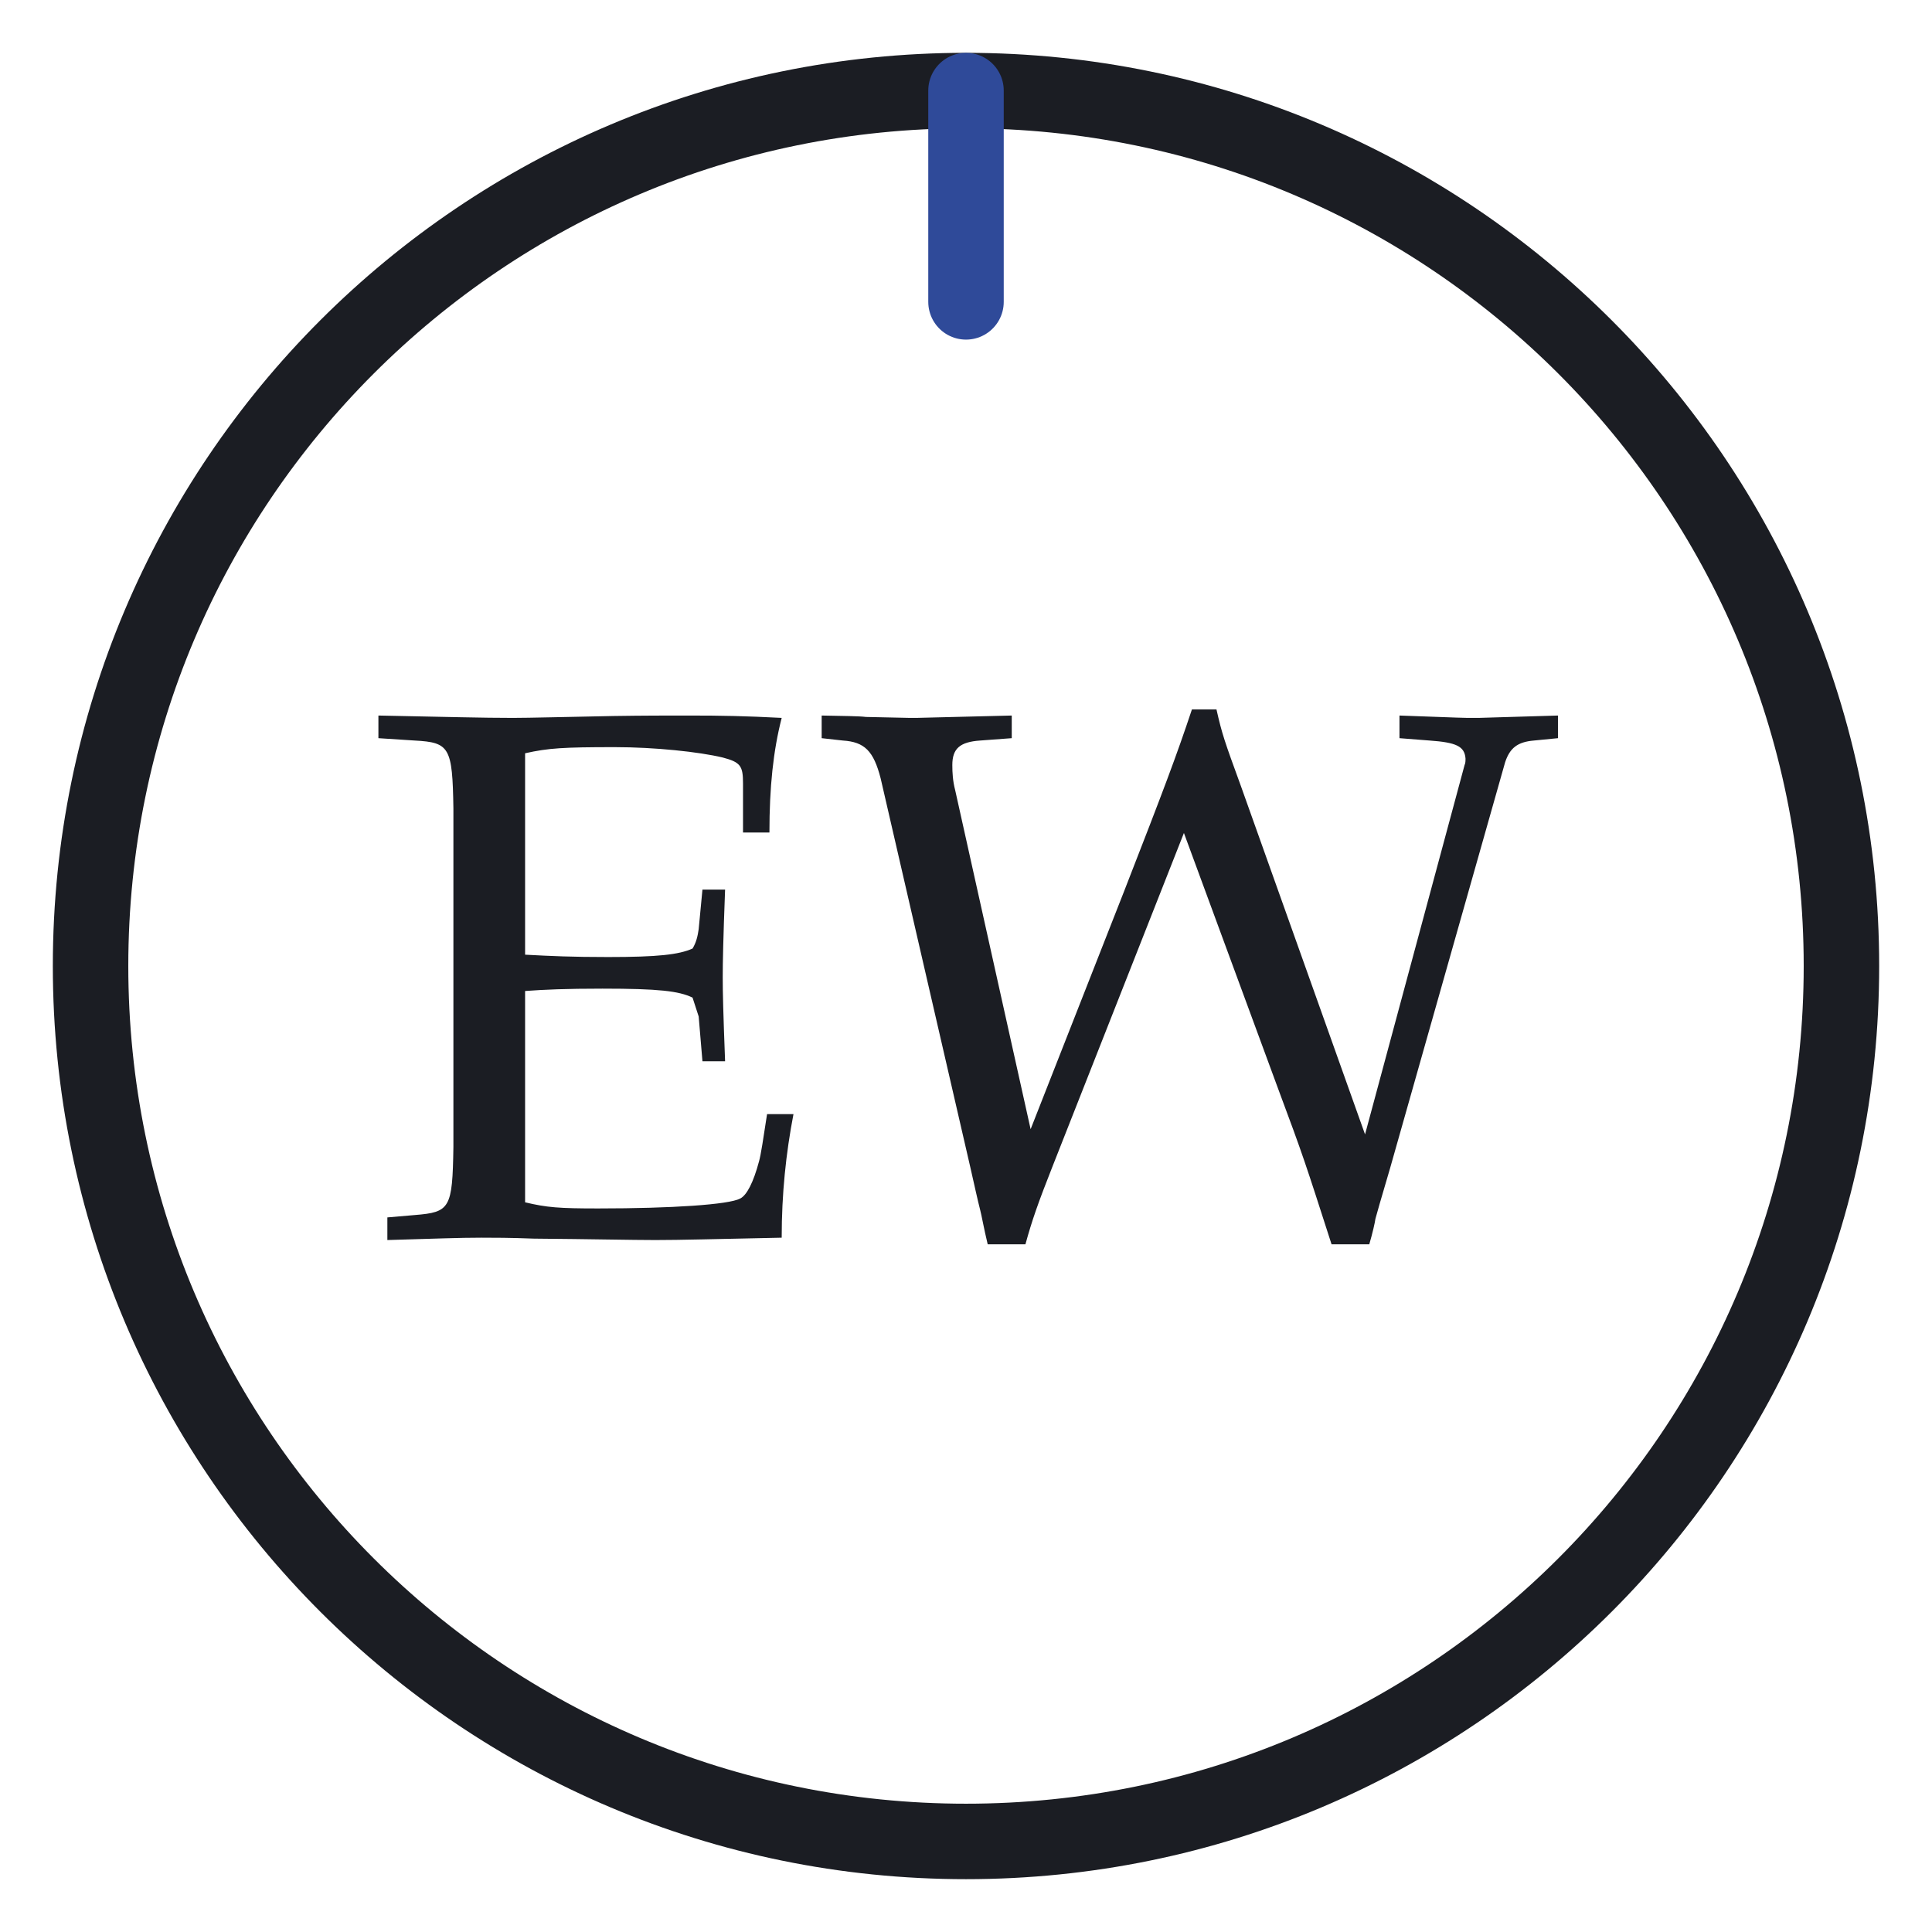
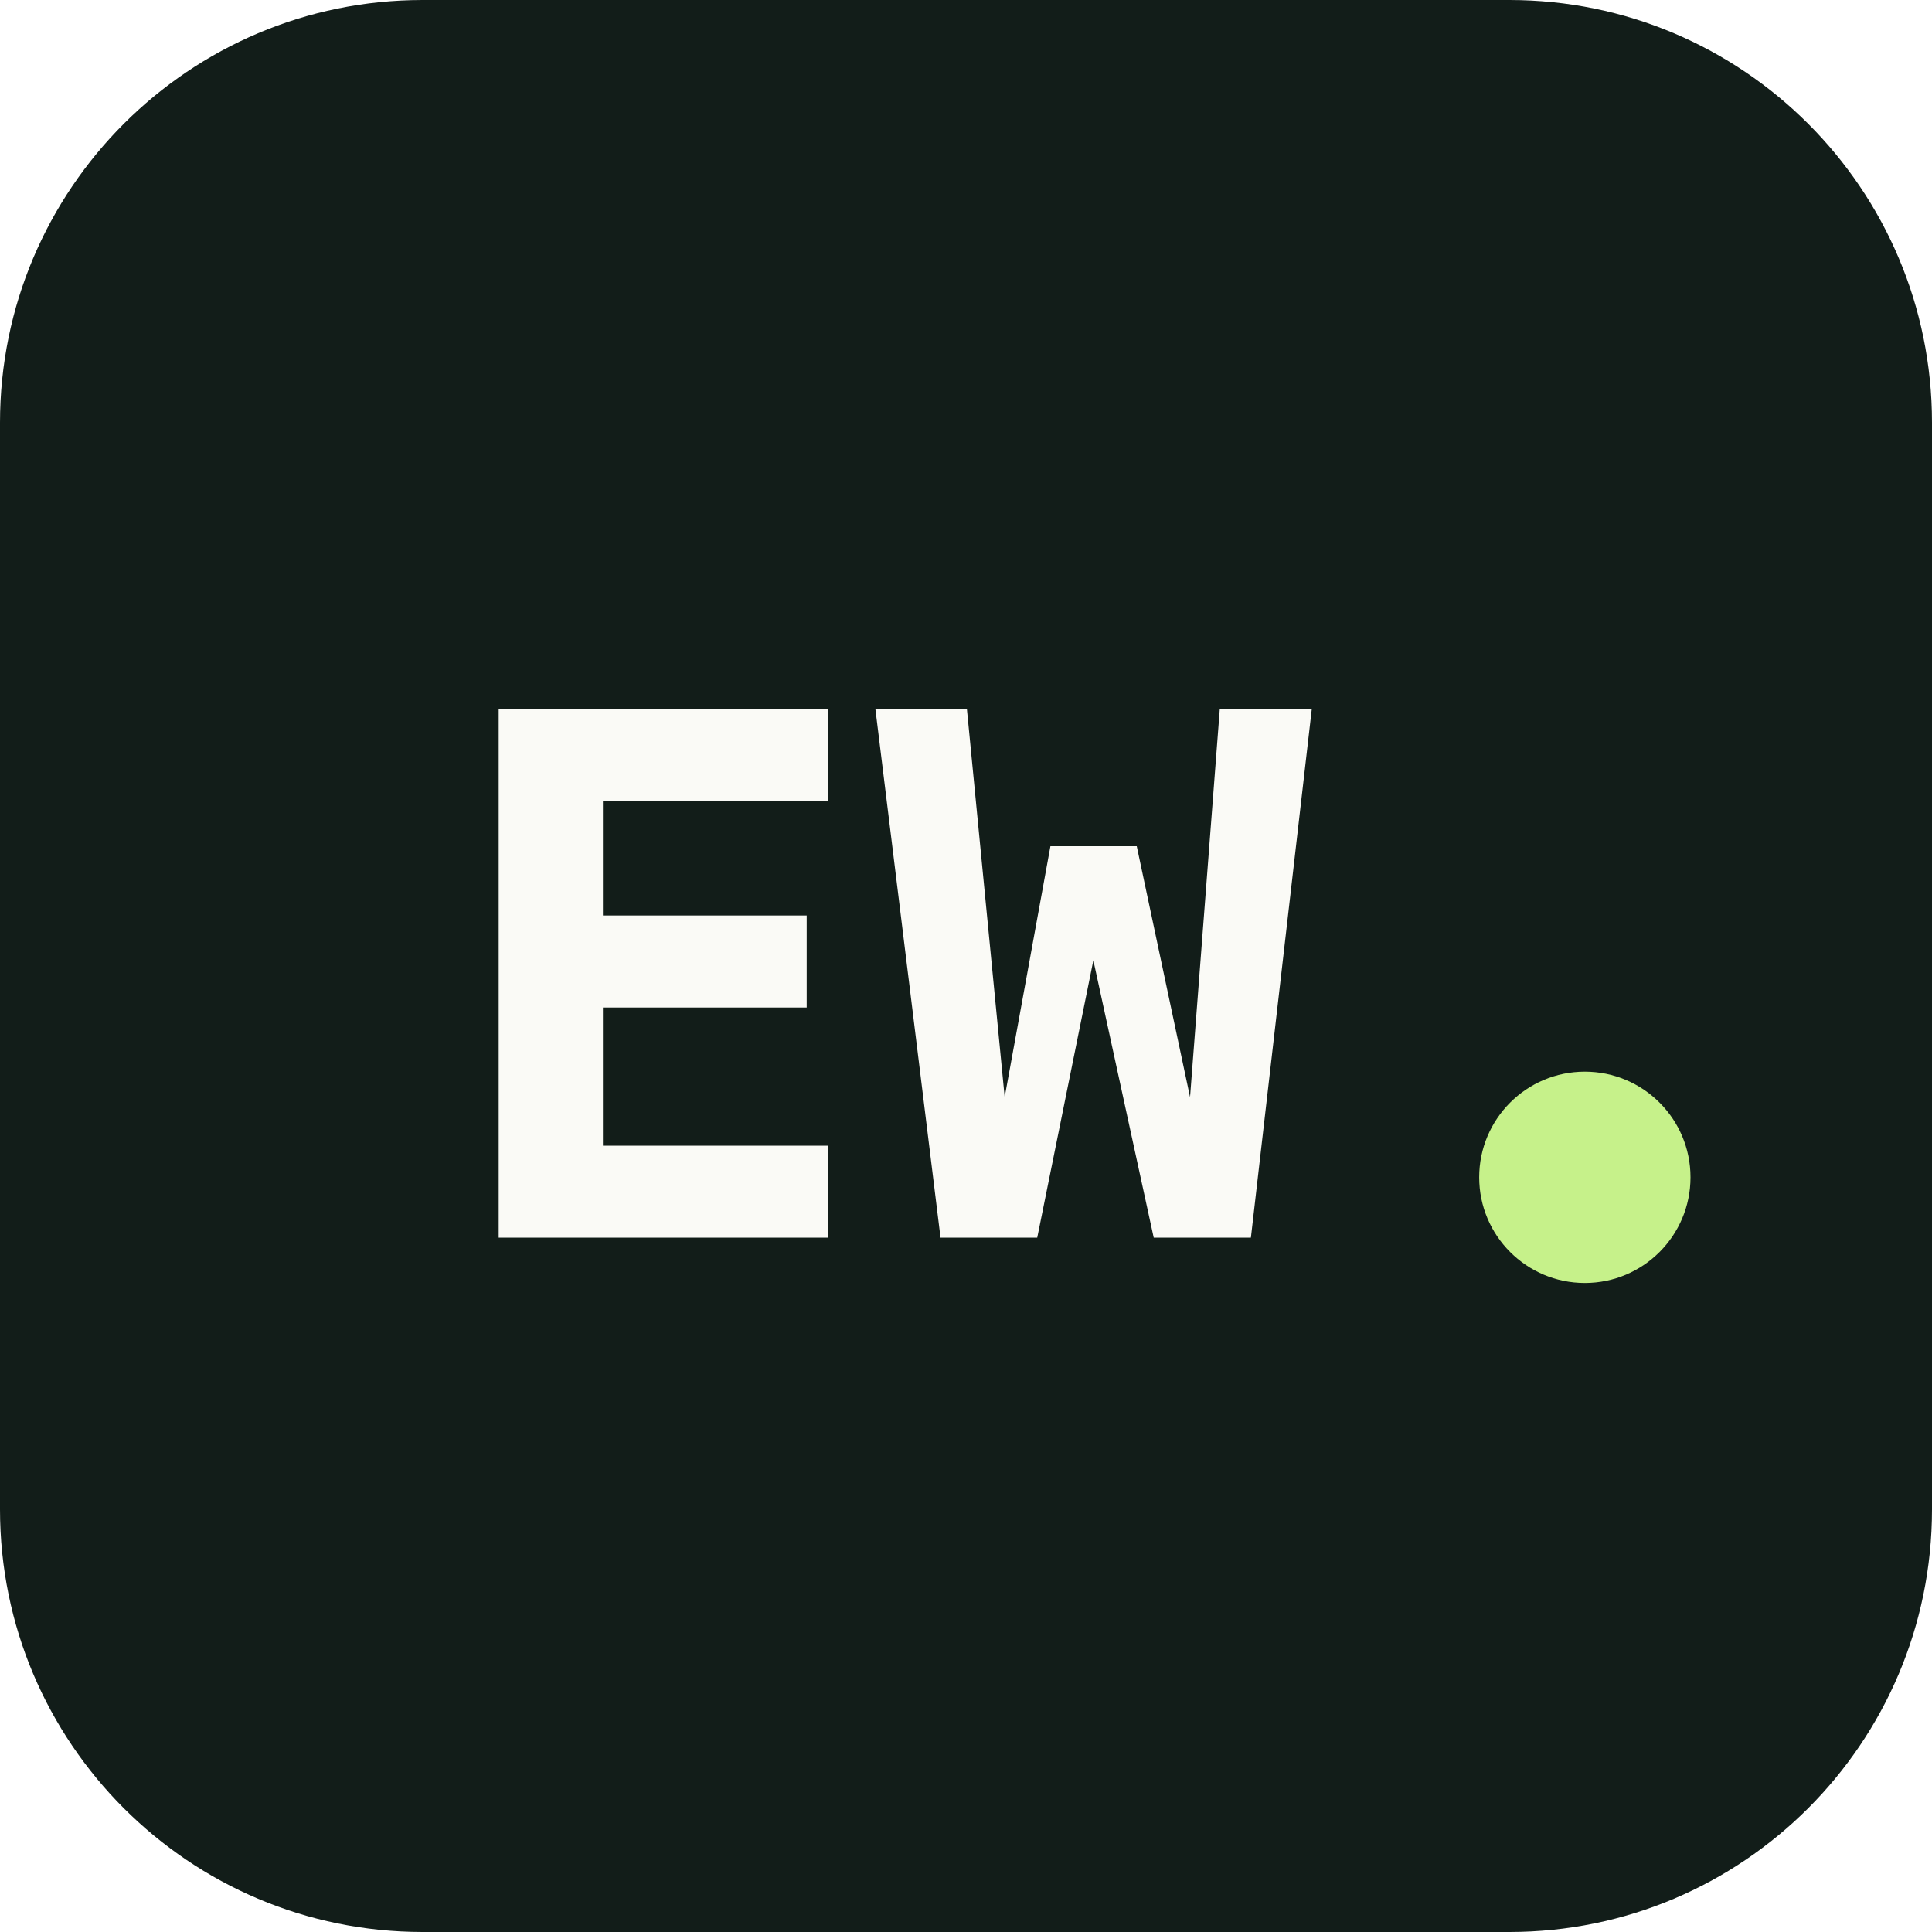
<svg xmlns="http://www.w3.org/2000/svg" viewBox="0 0 64 64" role="img" aria-label="EW">
  <style>
-     :root { color-scheme: light dark }
-     .ring { fill: none; stroke: #1b1d23; stroke-width: 2.5 }
-     .mark { fill: #1b1d23; font: 500 25px 'Iowan Old Style', Palatino, Georgia, serif }
-     .tick { stroke: #2f4a99; stroke-width: 2.5; stroke-linecap: round }
+     .tile { fill: #121d19 }
+     .mark { fill: #fafaf6; font: 600 24px ui-monospace, 'SF Mono', Menlo, Consolas, 'DejaVu Sans Mono', monospace }
+     .dot { fill: #c6f18a }
    @media (prefers-color-scheme: dark) {
-       .ring { stroke: #e9ebf0 }
-       .mark { fill: #e9ebf0 }
-       .tick { stroke: #93aaf5 }
+       .tile { fill: #f3f5ec }
+       .mark { fill: #121d19 }
+       .dot { fill: #3c6511 }
    }
  </style>
-   <circle class="ring" cx="32" cy="32" r="29" />
-   <path class="tick" d="M32 3v7" />
-   <text class="mark" x="32" y="41" text-anchor="middle">EW</text>
+   <rect class="tile" width="64" height="64" rx="14" />
+   <text class="mark" x="29" y="41" text-anchor="middle">EW</text>
+   <circle class="dot" cx="52.5" cy="39" r="3.5" />
</svg>
